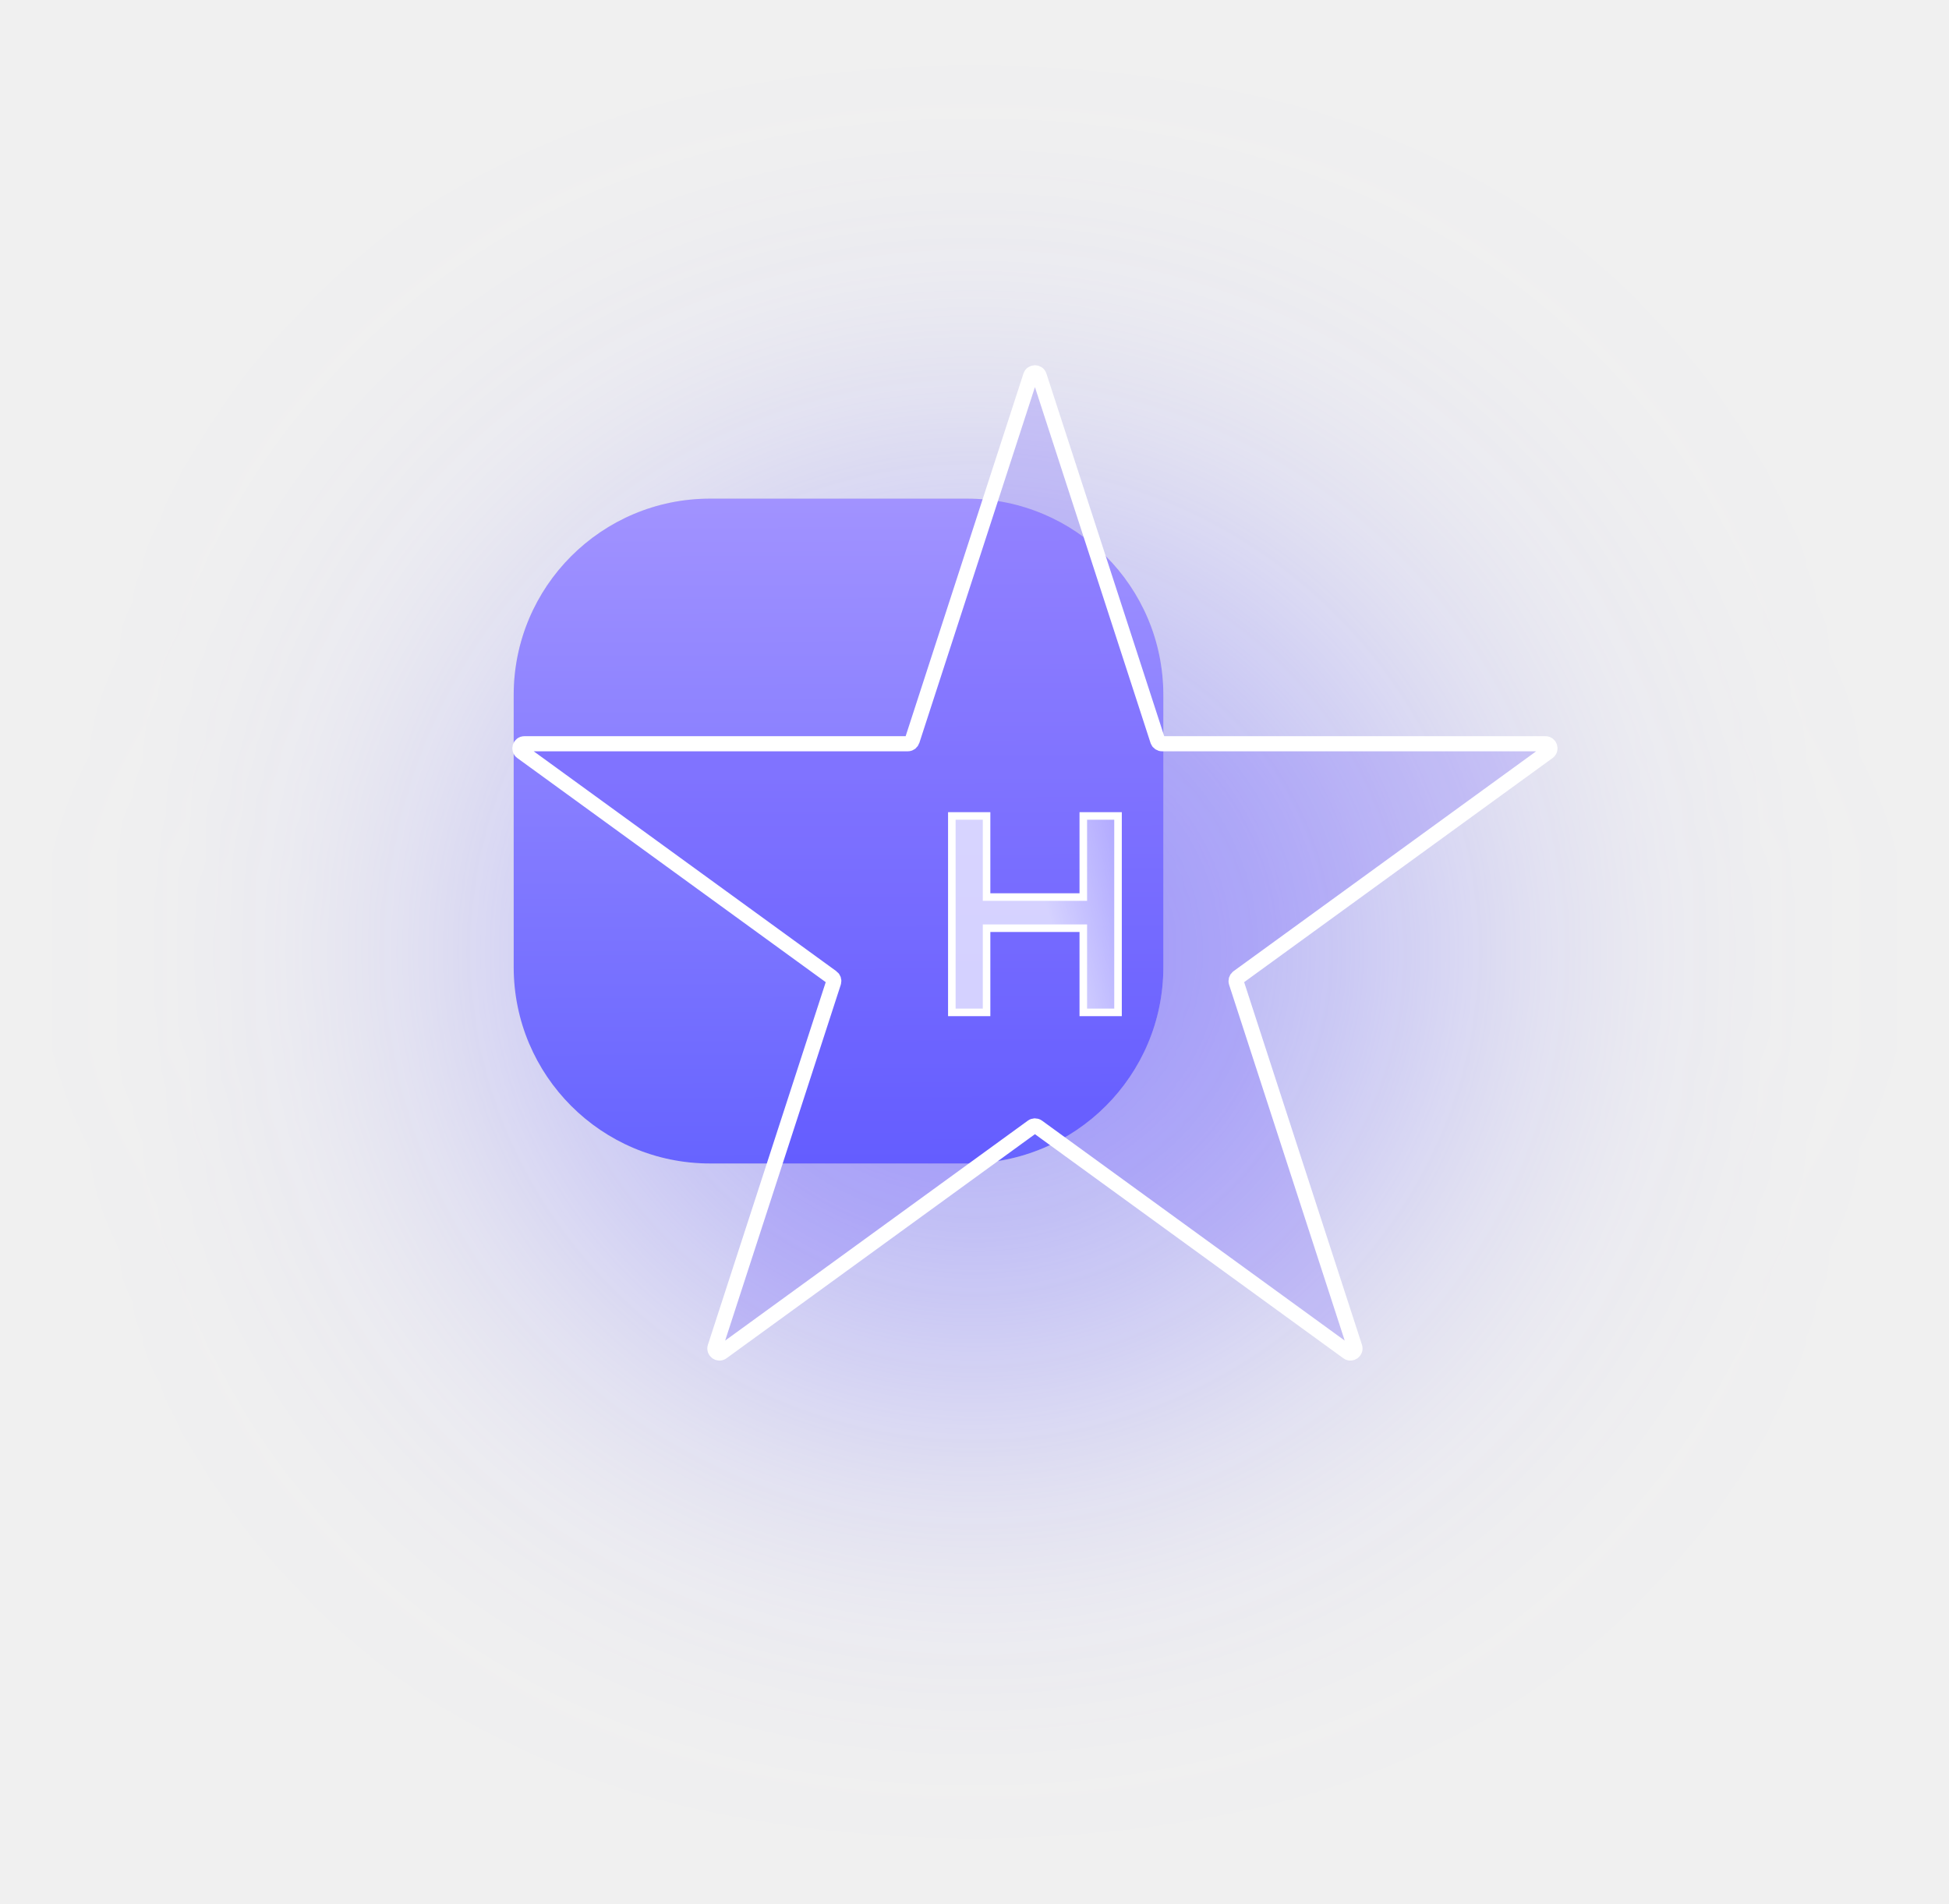
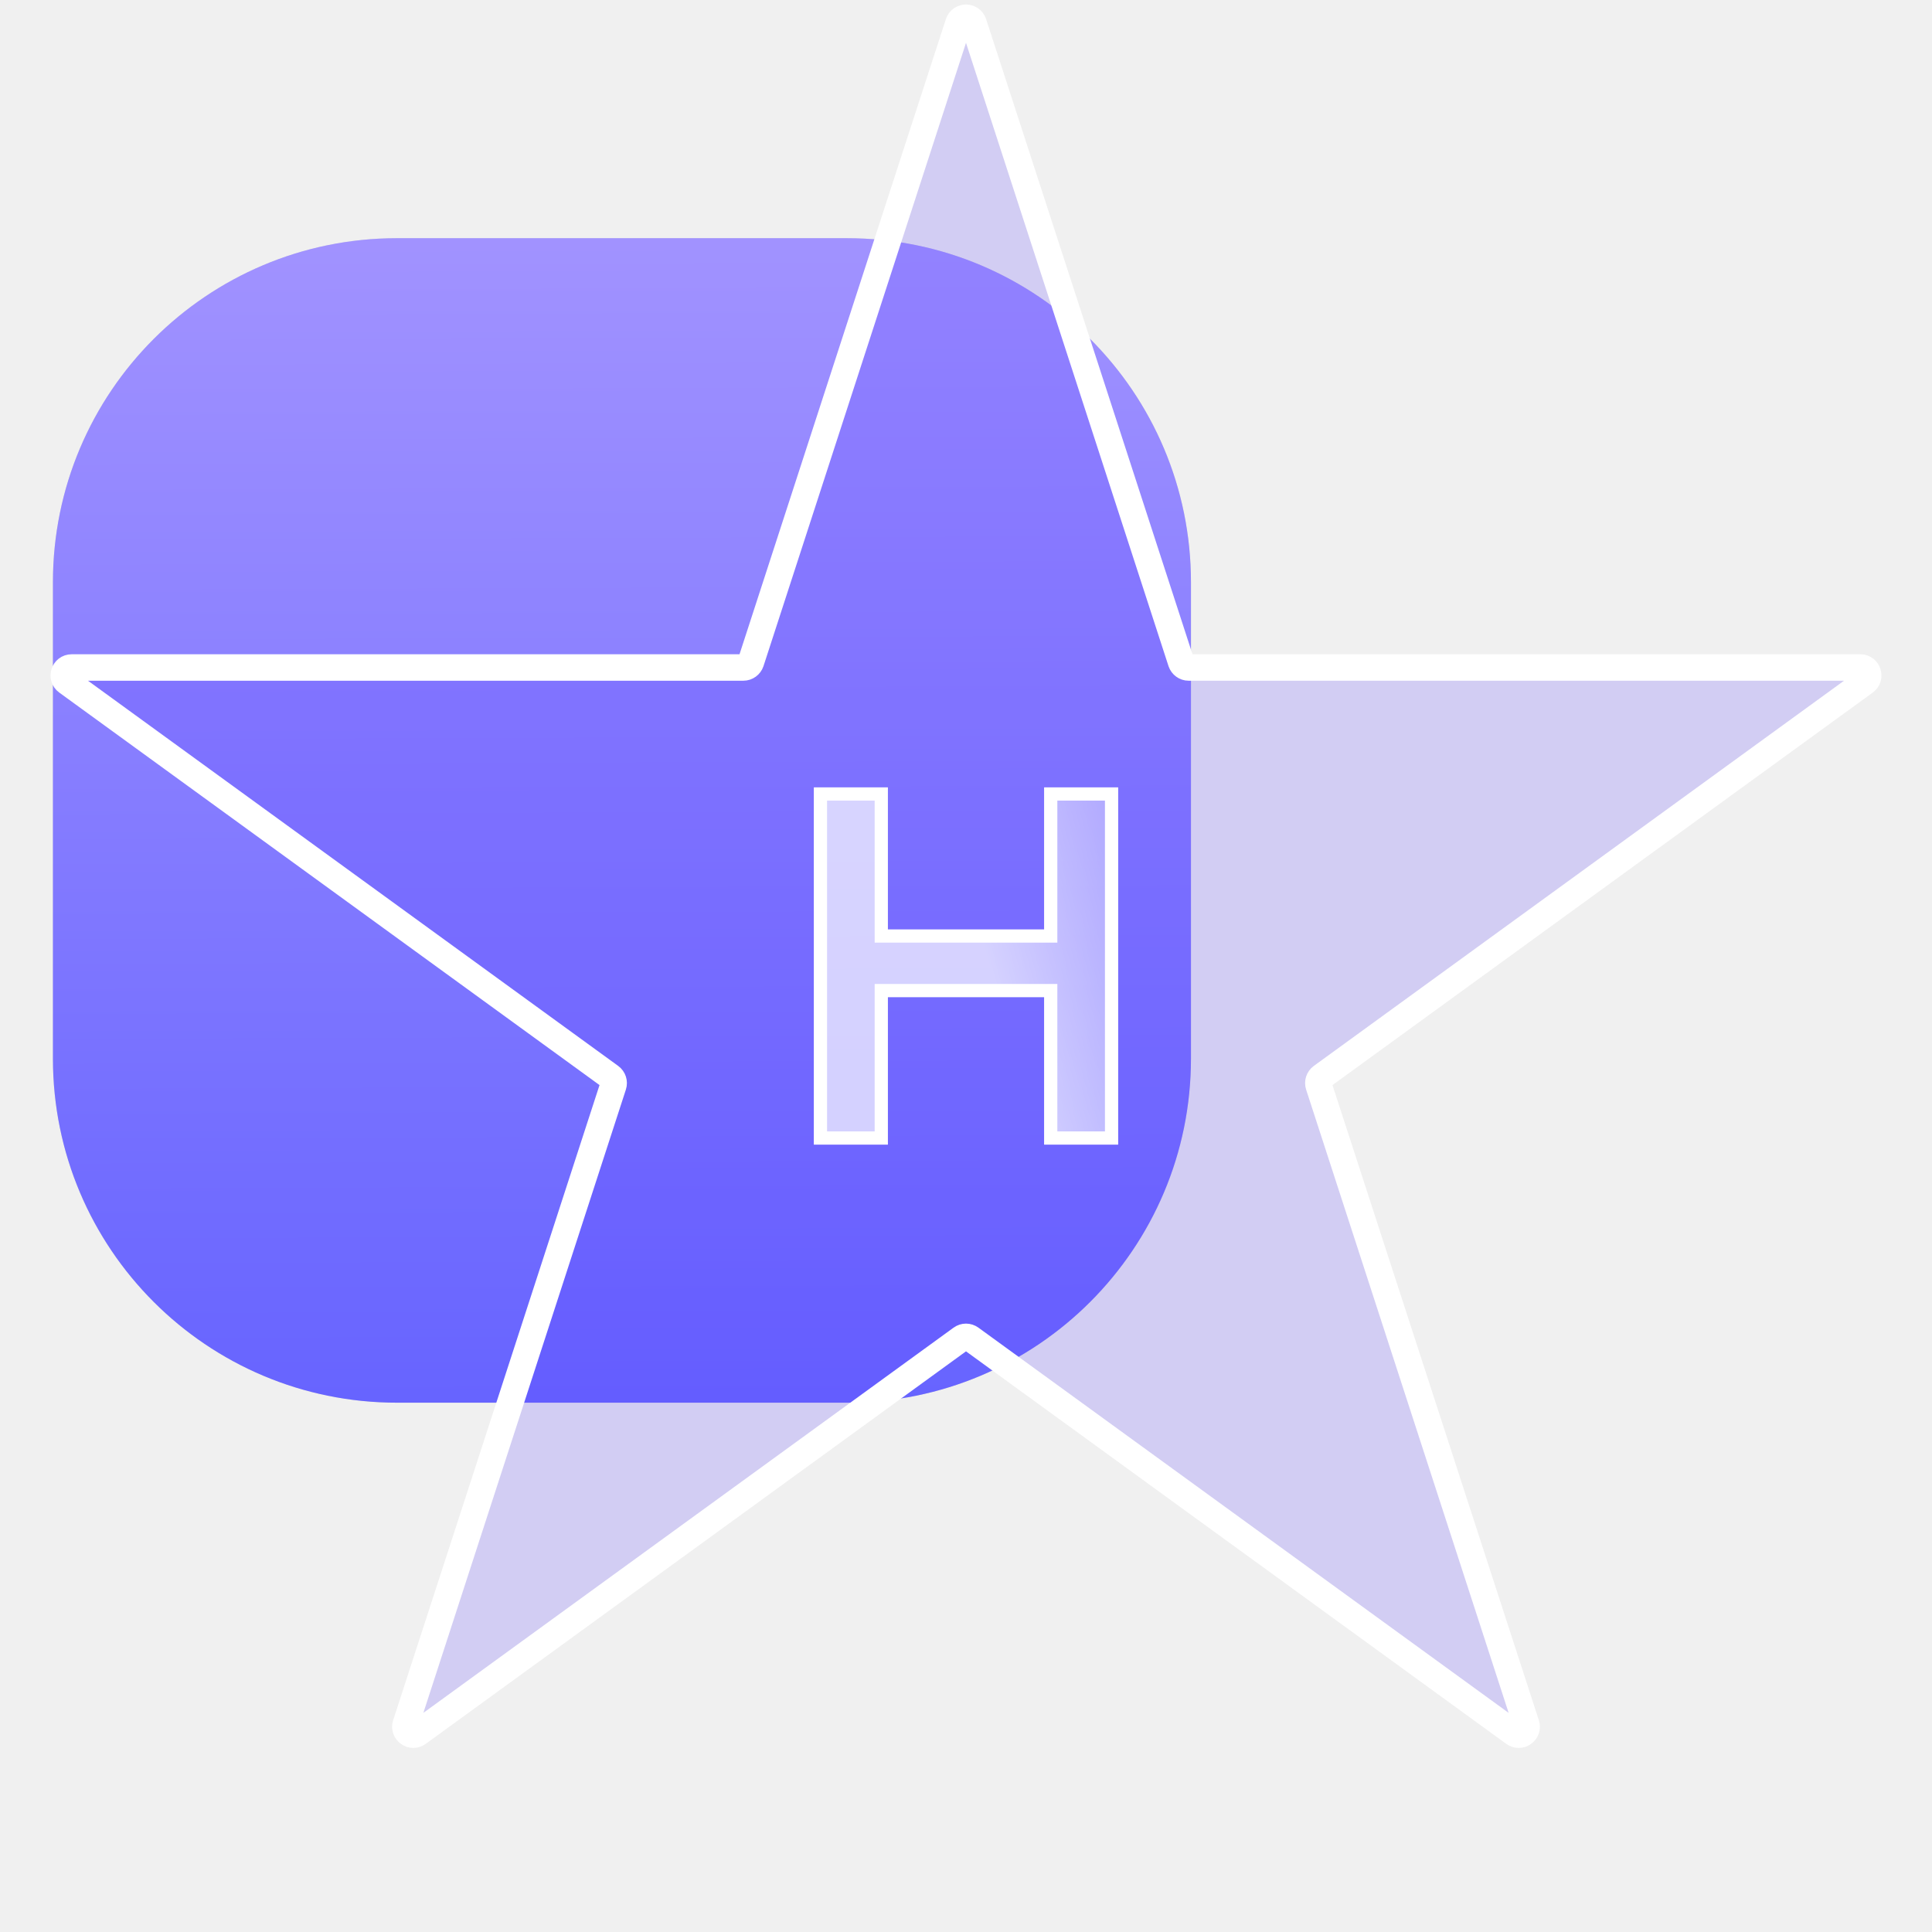
- <svg xmlns="http://www.w3.org/2000/svg" width="129" height="126" viewBox="0 0 129 126" fill="none">
-   <g id="Group 7048">
-     <g id="Ellipse 962" filter="url(#filter0_f_59_3089)">
-       <ellipse cx="64.5" cy="63" rx="30.5" ry="29" fill="#706BFF" fill-opacity="0.5" />
-     </g>
-     <g id="Group 7043">
-       <g id="Rectangle 1044">
-         <rect x="34" y="33" width="43" height="44" rx="13" fill="#D9D9D9" />
-         <rect x="34" y="33" width="43" height="44" rx="13" fill="url(#paint0_linear_59_3089)" />
-       </g>
-       <g id="Star 41" filter="url(#filter1_b_59_3089)">
-         <path d="M68.215 24.878C68.305 24.602 68.695 24.602 68.785 24.878L76.627 49.014C76.668 49.137 76.783 49.221 76.913 49.221H102.29C102.581 49.221 102.702 49.593 102.467 49.764L81.936 64.68C81.831 64.757 81.787 64.892 81.827 65.016L89.669 89.151C89.759 89.427 89.442 89.657 89.207 89.486L68.676 74.57C68.571 74.493 68.429 74.493 68.324 74.57L47.793 89.486C47.558 89.657 47.241 89.427 47.331 89.151L55.173 65.016C55.213 64.892 55.169 64.757 55.064 64.68L34.533 49.764C34.298 49.593 34.419 49.221 34.71 49.221H60.087C60.217 49.221 60.332 49.137 60.373 49.014L68.215 24.878Z" fill="#5E44FF" fill-opacity="0.2" />
-         <path d="M68.215 24.878C68.305 24.602 68.695 24.602 68.785 24.878L76.627 49.014C76.668 49.137 76.783 49.221 76.913 49.221H102.29C102.581 49.221 102.702 49.593 102.467 49.764L81.936 64.68C81.831 64.757 81.787 64.892 81.827 65.016L89.669 89.151C89.759 89.427 89.442 89.657 89.207 89.486L68.676 74.57C68.571 74.493 68.429 74.493 68.324 74.57L47.793 89.486C47.558 89.657 47.241 89.427 47.331 89.151L55.173 65.016C55.213 64.892 55.169 64.757 55.064 64.68L34.533 49.764C34.298 49.593 34.419 49.221 34.71 49.221H60.087C60.217 49.221 60.332 49.137 60.373 49.014L68.215 24.878Z" stroke="white" />
-       </g>
-       <path id="H" d="M74 54V67H71.701V61.429H65.299V67H63V54H65.299V59.367H71.701V54H74Z" fill="url(#paint1_linear_59_3089)" fill-opacity="0.7" stroke="white" stroke-width="0.5" />
-     </g>
+ <svg xmlns="http://www.w3.org/2000/svg" width="73" height="73" viewBox="0 0 73 73" fill="none">
+   <rect x="2" y="9" width="43" height="44" rx="13" fill="#D9D9D9" />
+   <rect x="2" y="9" width="43" height="44" rx="13" fill="url(#paint0_linear_59_246)" />
+   <g filter="url(#filter0_b_59_246)">
+     <path d="M36.215 0.878C36.304 0.602 36.696 0.602 36.785 0.878L44.627 25.014C44.668 25.137 44.783 25.221 44.913 25.221H70.29C70.581 25.221 70.702 25.593 70.467 25.764L49.936 40.68C49.831 40.757 49.787 40.892 49.827 41.016L57.669 65.151C57.759 65.427 57.442 65.657 57.207 65.486L36.676 50.57C36.571 50.493 36.429 50.493 36.324 50.57L15.793 65.486C15.558 65.657 15.241 65.427 15.331 65.151L23.173 41.016C23.213 40.892 23.169 40.757 23.064 40.68L2.533 25.764C2.298 25.593 2.419 25.221 2.71 25.221H28.087C28.217 25.221 28.332 25.137 28.373 25.014L36.215 0.878Z" fill="#5E44FF" fill-opacity="0.2" />
+     <path d="M36.215 0.878C36.304 0.602 36.696 0.602 36.785 0.878L44.627 25.014C44.668 25.137 44.783 25.221 44.913 25.221H70.29C70.581 25.221 70.702 25.593 70.467 25.764L49.936 40.68C49.831 40.757 49.787 40.892 49.827 41.016L57.669 65.151C57.759 65.427 57.442 65.657 57.207 65.486L36.676 50.57C36.571 50.493 36.429 50.493 36.324 50.57L15.793 65.486C15.558 65.657 15.241 65.427 15.331 65.151L23.173 41.016C23.213 40.892 23.169 40.757 23.064 40.68L2.533 25.764C2.298 25.593 2.419 25.221 2.71 25.221H28.087C28.217 25.221 28.332 25.137 28.373 25.014L36.215 0.878Z" stroke="white" />
  </g>
+   <path d="M42 30V43H39.701V37.429H33.299V43H31V30H33.299V35.367H39.701V30H42Z" fill="url(#paint1_linear_59_246)" fill-opacity="0.7" stroke="white" stroke-width="0.5" />
  <defs>
-     <filter id="filter0_f_59_3089" x="0" y="0" width="129" height="126" filterUnits="userSpaceOnUse" color-interpolation-filters="sRGB">
-       <feFlood flood-opacity="0" result="BackgroundImageFix" />
-       <feBlend mode="normal" in="SourceGraphic" in2="BackgroundImageFix" result="shape" />
-       <feGaussianBlur stdDeviation="17" result="effect1_foregroundBlur_59_3089" />
-     </filter>
-     <filter id="filter1_b_59_3089" x="11.908" y="2.171" width="113.184" height="109.877" filterUnits="userSpaceOnUse" color-interpolation-filters="sRGB">
+     <filter id="filter0_b_59_246" x="-20.092" y="-21.829" width="113.184" height="109.877" filterUnits="userSpaceOnUse" color-interpolation-filters="sRGB">
      <feFlood flood-opacity="0" result="BackgroundImageFix" />
      <feGaussianBlur in="BackgroundImageFix" stdDeviation="11" />
-       <feComposite in2="SourceAlpha" operator="in" result="effect1_backgroundBlur_59_3089" />
-       <feBlend mode="normal" in="SourceGraphic" in2="effect1_backgroundBlur_59_3089" result="shape" />
+       <feComposite in2="SourceAlpha" operator="in" result="effect1_backgroundBlur_59_246" />
+       <feBlend mode="normal" in="SourceGraphic" in2="effect1_backgroundBlur_59_246" result="shape" />
    </filter>
-     <linearGradient id="paint0_linear_59_3089" x1="51.816" y1="76.865" x2="51.654" y2="31.605" gradientUnits="userSpaceOnUse">
+     <linearGradient id="paint0_linear_59_246" x1="19.816" y1="52.865" x2="19.654" y2="7.605" gradientUnits="userSpaceOnUse">
      <stop stop-color="#6764FF" />
      <stop offset="1" stop-color="#A394FF" />
    </linearGradient>
-     <linearGradient id="paint1_linear_59_3089" x1="69.361" y1="60.638" x2="83.145" y2="56.936" gradientUnits="userSpaceOnUse">
+     <linearGradient id="paint1_linear_59_246" x1="37.361" y1="36.638" x2="51.145" y2="32.936" gradientUnits="userSpaceOnUse">
      <stop stop-color="white" />
      <stop offset="1" stop-color="white" stop-opacity="0" />
    </linearGradient>
  </defs>
</svg>
